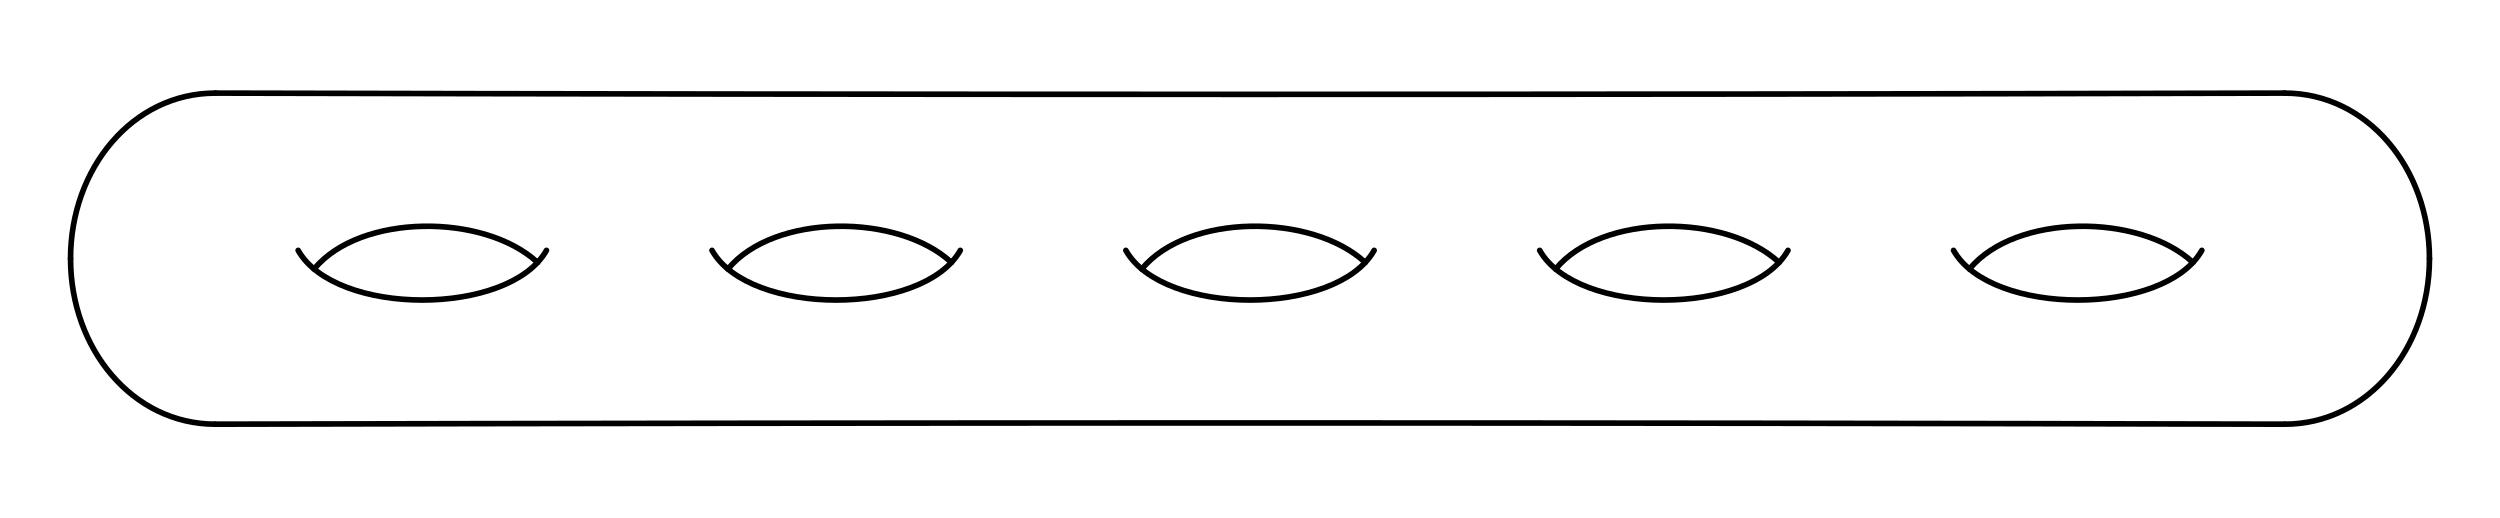
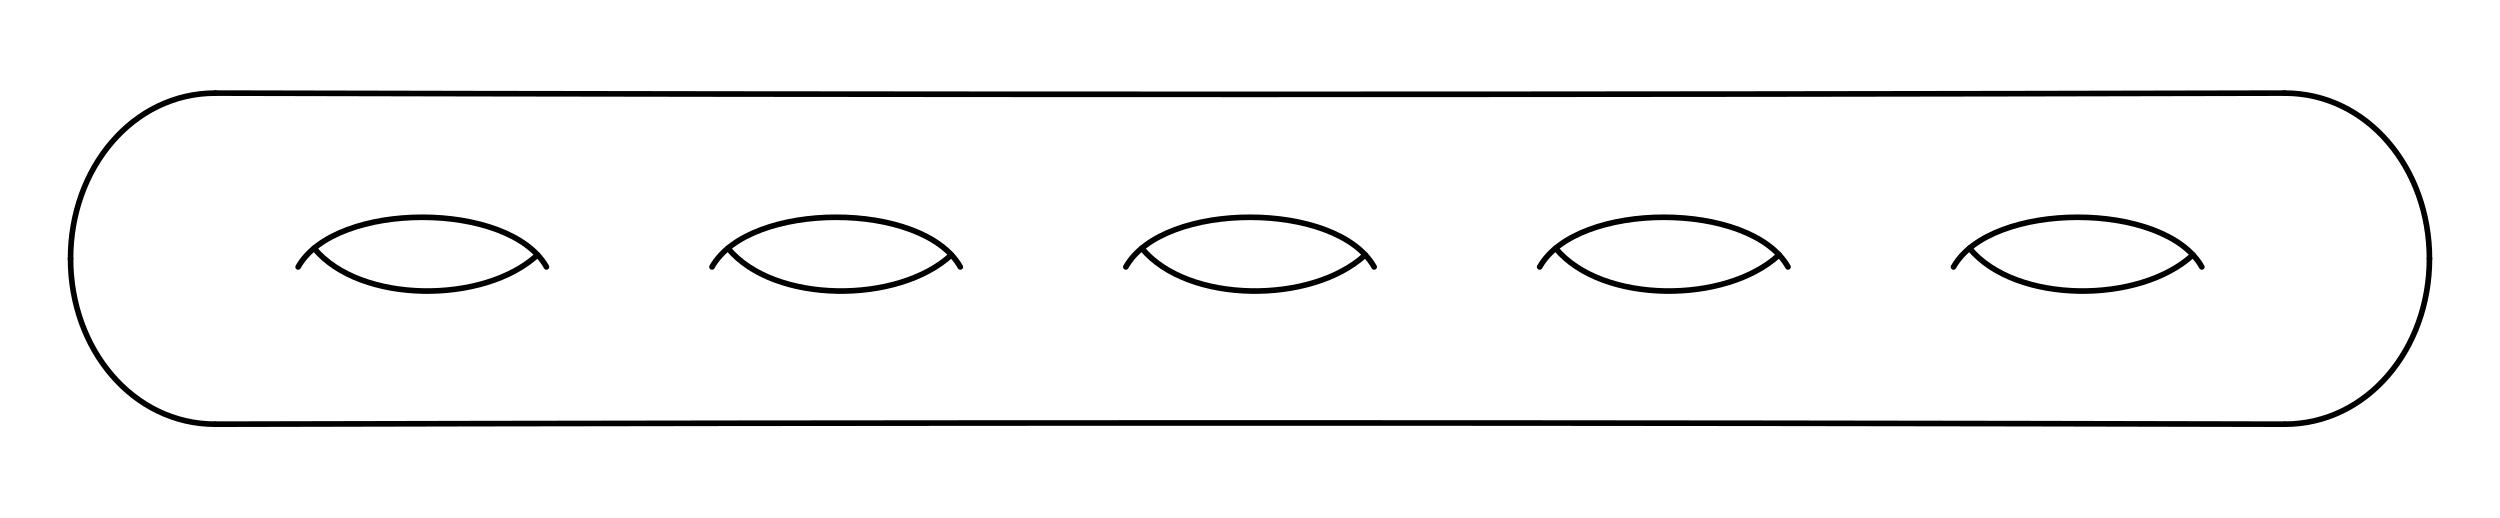
<svg xmlns="http://www.w3.org/2000/svg" viewBox="0 0 664.5 137.5" width="1329" height="275" role="img">
  <path class="surface-outline" d="M 18.75 68.75 C 18.75 44.75 35.25 24.75 57.25 24.75" fill="none" stroke="#000000" stroke-width="1.5" stroke-linecap="round" stroke-linejoin="round" />
  <path class="surface-outline" d="M 18.75 68.75 C 18.75 92.75 35.25 112.75 57.25 112.75" fill="none" stroke="#000000" stroke-width="1.5" stroke-linecap="round" stroke-linejoin="round" />
  <path class="surface-outline" d="M 57.25 24.75 C 240.583 25.19 423.917 25.19 607.25 24.75" fill="none" stroke="#000000" stroke-width="1.5" stroke-linecap="round" stroke-linejoin="round" />
  <path class="surface-outline" d="M 57.25 112.75 C 240.583 112.31 423.917 112.31 607.25 112.75" fill="none" stroke="#000000" stroke-width="1.5" stroke-linecap="round" stroke-linejoin="round" />
  <path class="surface-outline" d="M 645.75 68.75 C 645.75 44.75 629.25 24.75 607.25 24.75" fill="none" stroke="#000000" stroke-width="1.5" stroke-linecap="round" stroke-linejoin="round" />
  <path class="surface-outline" d="M 645.75 68.75 C 645.75 92.75 629.25 112.75 607.25 112.75" fill="none" stroke="#000000" stroke-width="1.5" stroke-linecap="round" stroke-linejoin="round" />
-   <path class="handle" d="M 79.25 66.55 C 89.15 84.15 135.35 84.15 145.25 66.55" fill="none" stroke="#000000" stroke-width="1.5" stroke-linecap="round" stroke-linejoin="round" />
-   <path class="handle" d="M 83.485 71.512 C 95.75 56.65 128.75 56.65 142.879 69.759" fill="none" stroke="#000000" stroke-width="1.5" stroke-linecap="round" stroke-linejoin="round" />
-   <path class="handle" d="M 189.25 66.55 C 199.15 84.15 245.35 84.15 255.25 66.55" fill="none" stroke="#000000" stroke-width="1.5" stroke-linecap="round" stroke-linejoin="round" />
-   <path class="handle" d="M 193.485 71.512 C 205.75 56.65 238.75 56.65 252.879 69.759" fill="none" stroke="#000000" stroke-width="1.5" stroke-linecap="round" stroke-linejoin="round" />
-   <path class="handle" d="M 299.25 66.55 C 309.15 84.15 355.35 84.15 365.25 66.55" fill="none" stroke="#000000" stroke-width="1.5" stroke-linecap="round" stroke-linejoin="round" />
-   <path class="handle" d="M 303.485 71.512 C 315.75 56.65 348.75 56.65 362.879 69.759" fill="none" stroke="#000000" stroke-width="1.5" stroke-linecap="round" stroke-linejoin="round" />
-   <path class="handle" d="M 409.25 66.55 C 419.15 84.15 465.35 84.15 475.25 66.55" fill="none" stroke="#000000" stroke-width="1.5" stroke-linecap="round" stroke-linejoin="round" />
-   <path class="handle" d="M 413.485 71.512 C 425.75 56.65 458.75 56.65 472.879 69.759" fill="none" stroke="#000000" stroke-width="1.5" stroke-linecap="round" stroke-linejoin="round" />
-   <path class="handle" d="M 519.25 66.55 C 529.15 84.15 575.35 84.15 585.25 66.55" fill="none" stroke="#000000" stroke-width="1.5" stroke-linecap="round" stroke-linejoin="round" />
-   <path class="handle" d="M 523.485 71.512 C 535.75 56.65 568.75 56.65 582.879 69.759" fill="none" stroke="#000000" stroke-width="1.5" stroke-linecap="round" stroke-linejoin="round" />
+   <path class="handle" d="M 79.25 70.95 C 89.15 53.35 135.35 53.35 145.25 70.95" fill="none" stroke="#000000" stroke-width="1.5" stroke-linecap="round" stroke-linejoin="round" />
+   <path class="handle" d="M 83.485 65.988 C 95.75 80.85 128.75 80.85 142.879 67.741" fill="none" stroke="#000000" stroke-width="1.5" stroke-linecap="round" stroke-linejoin="round" />
+   <path class="handle" d="M 189.25 70.95 C 199.15 53.35 245.35 53.35 255.25 70.95" fill="none" stroke="#000000" stroke-width="1.5" stroke-linecap="round" stroke-linejoin="round" />
+   <path class="handle" d="M 193.485 65.988 C 205.75 80.85 238.75 80.85 252.879 67.741" fill="none" stroke="#000000" stroke-width="1.5" stroke-linecap="round" stroke-linejoin="round" />
+   <path class="handle" d="M 299.25 70.95 C 309.15 53.35 355.35 53.35 365.25 70.95" fill="none" stroke="#000000" stroke-width="1.5" stroke-linecap="round" stroke-linejoin="round" />
+   <path class="handle" d="M 303.485 65.988 C 315.75 80.85 348.75 80.85 362.879 67.741" fill="none" stroke="#000000" stroke-width="1.5" stroke-linecap="round" stroke-linejoin="round" />
+   <path class="handle" d="M 409.25 70.95 C 419.15 53.35 465.35 53.35 475.25 70.95" fill="none" stroke="#000000" stroke-width="1.5" stroke-linecap="round" stroke-linejoin="round" />
+   <path class="handle" d="M 413.485 65.988 C 425.75 80.85 458.75 80.85 472.879 67.741" fill="none" stroke="#000000" stroke-width="1.5" stroke-linecap="round" stroke-linejoin="round" />
+   <path class="handle" d="M 519.25 70.95 C 529.15 53.35 575.35 53.35 585.25 70.95" fill="none" stroke="#000000" stroke-width="1.5" stroke-linecap="round" stroke-linejoin="round" />
+   <path class="handle" d="M 523.485 65.988 C 535.75 80.85 568.75 80.85 582.879 67.741" fill="none" stroke="#000000" stroke-width="1.5" stroke-linecap="round" stroke-linejoin="round" />
</svg>
